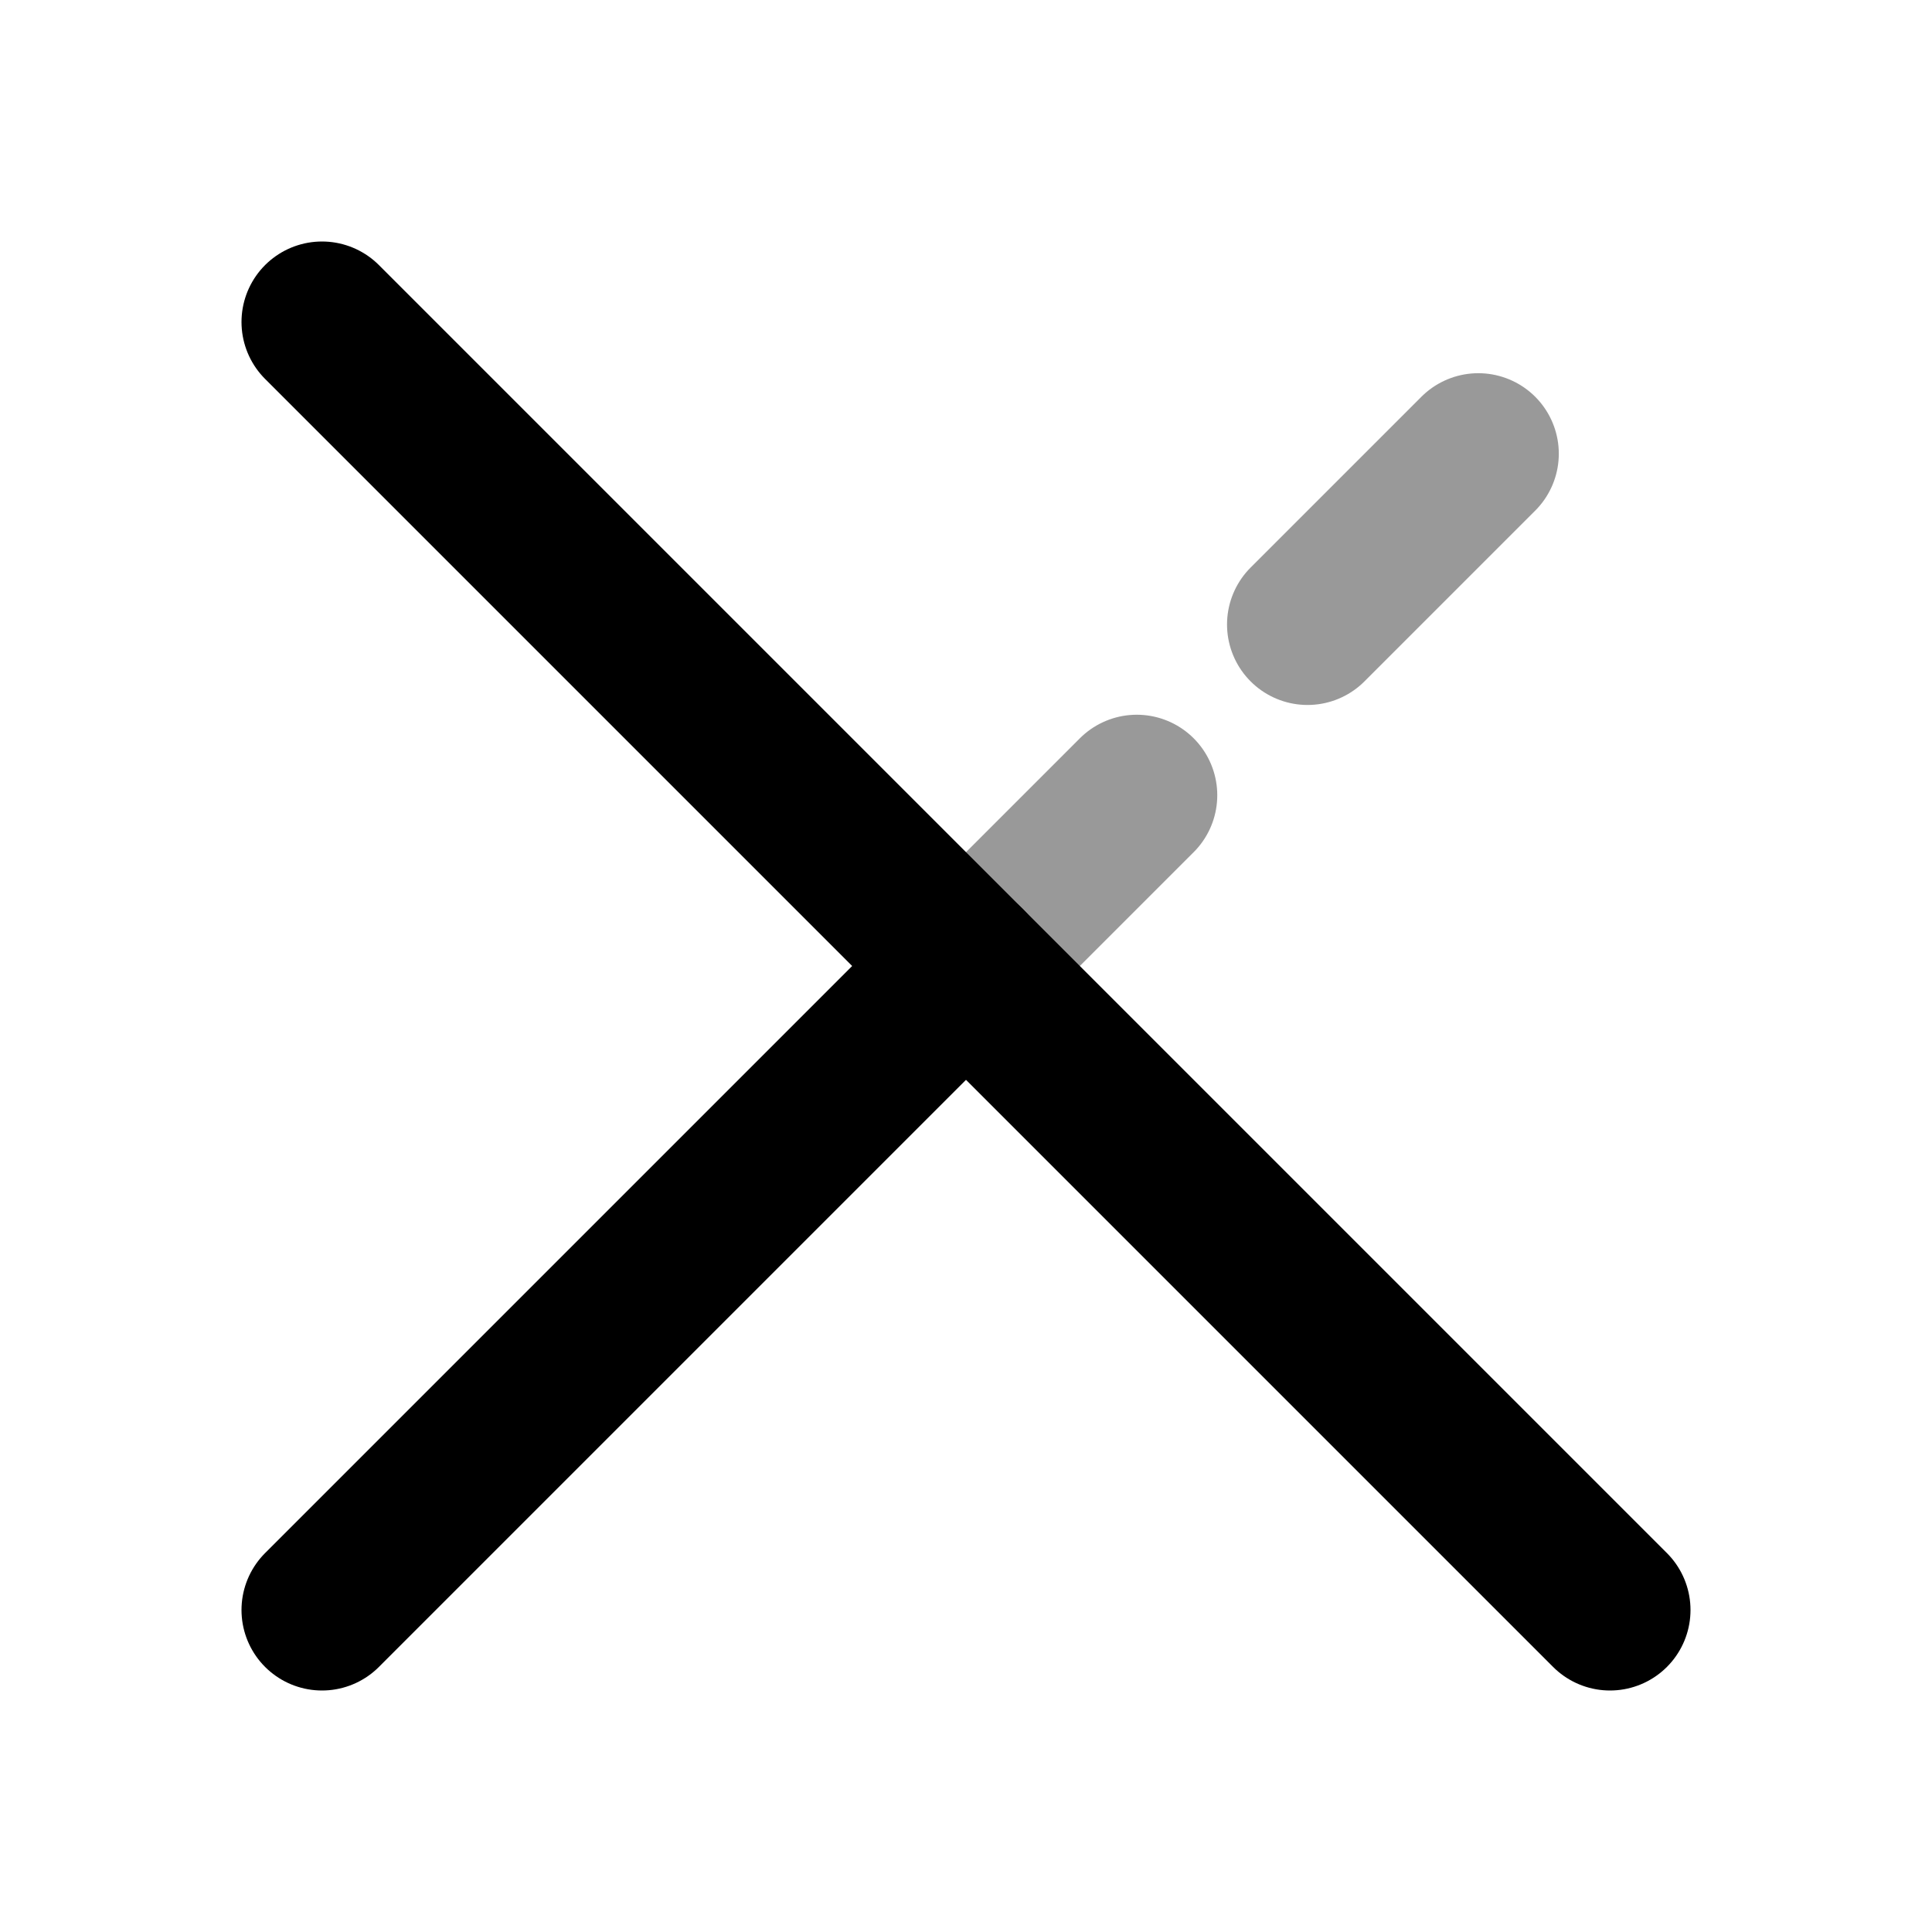
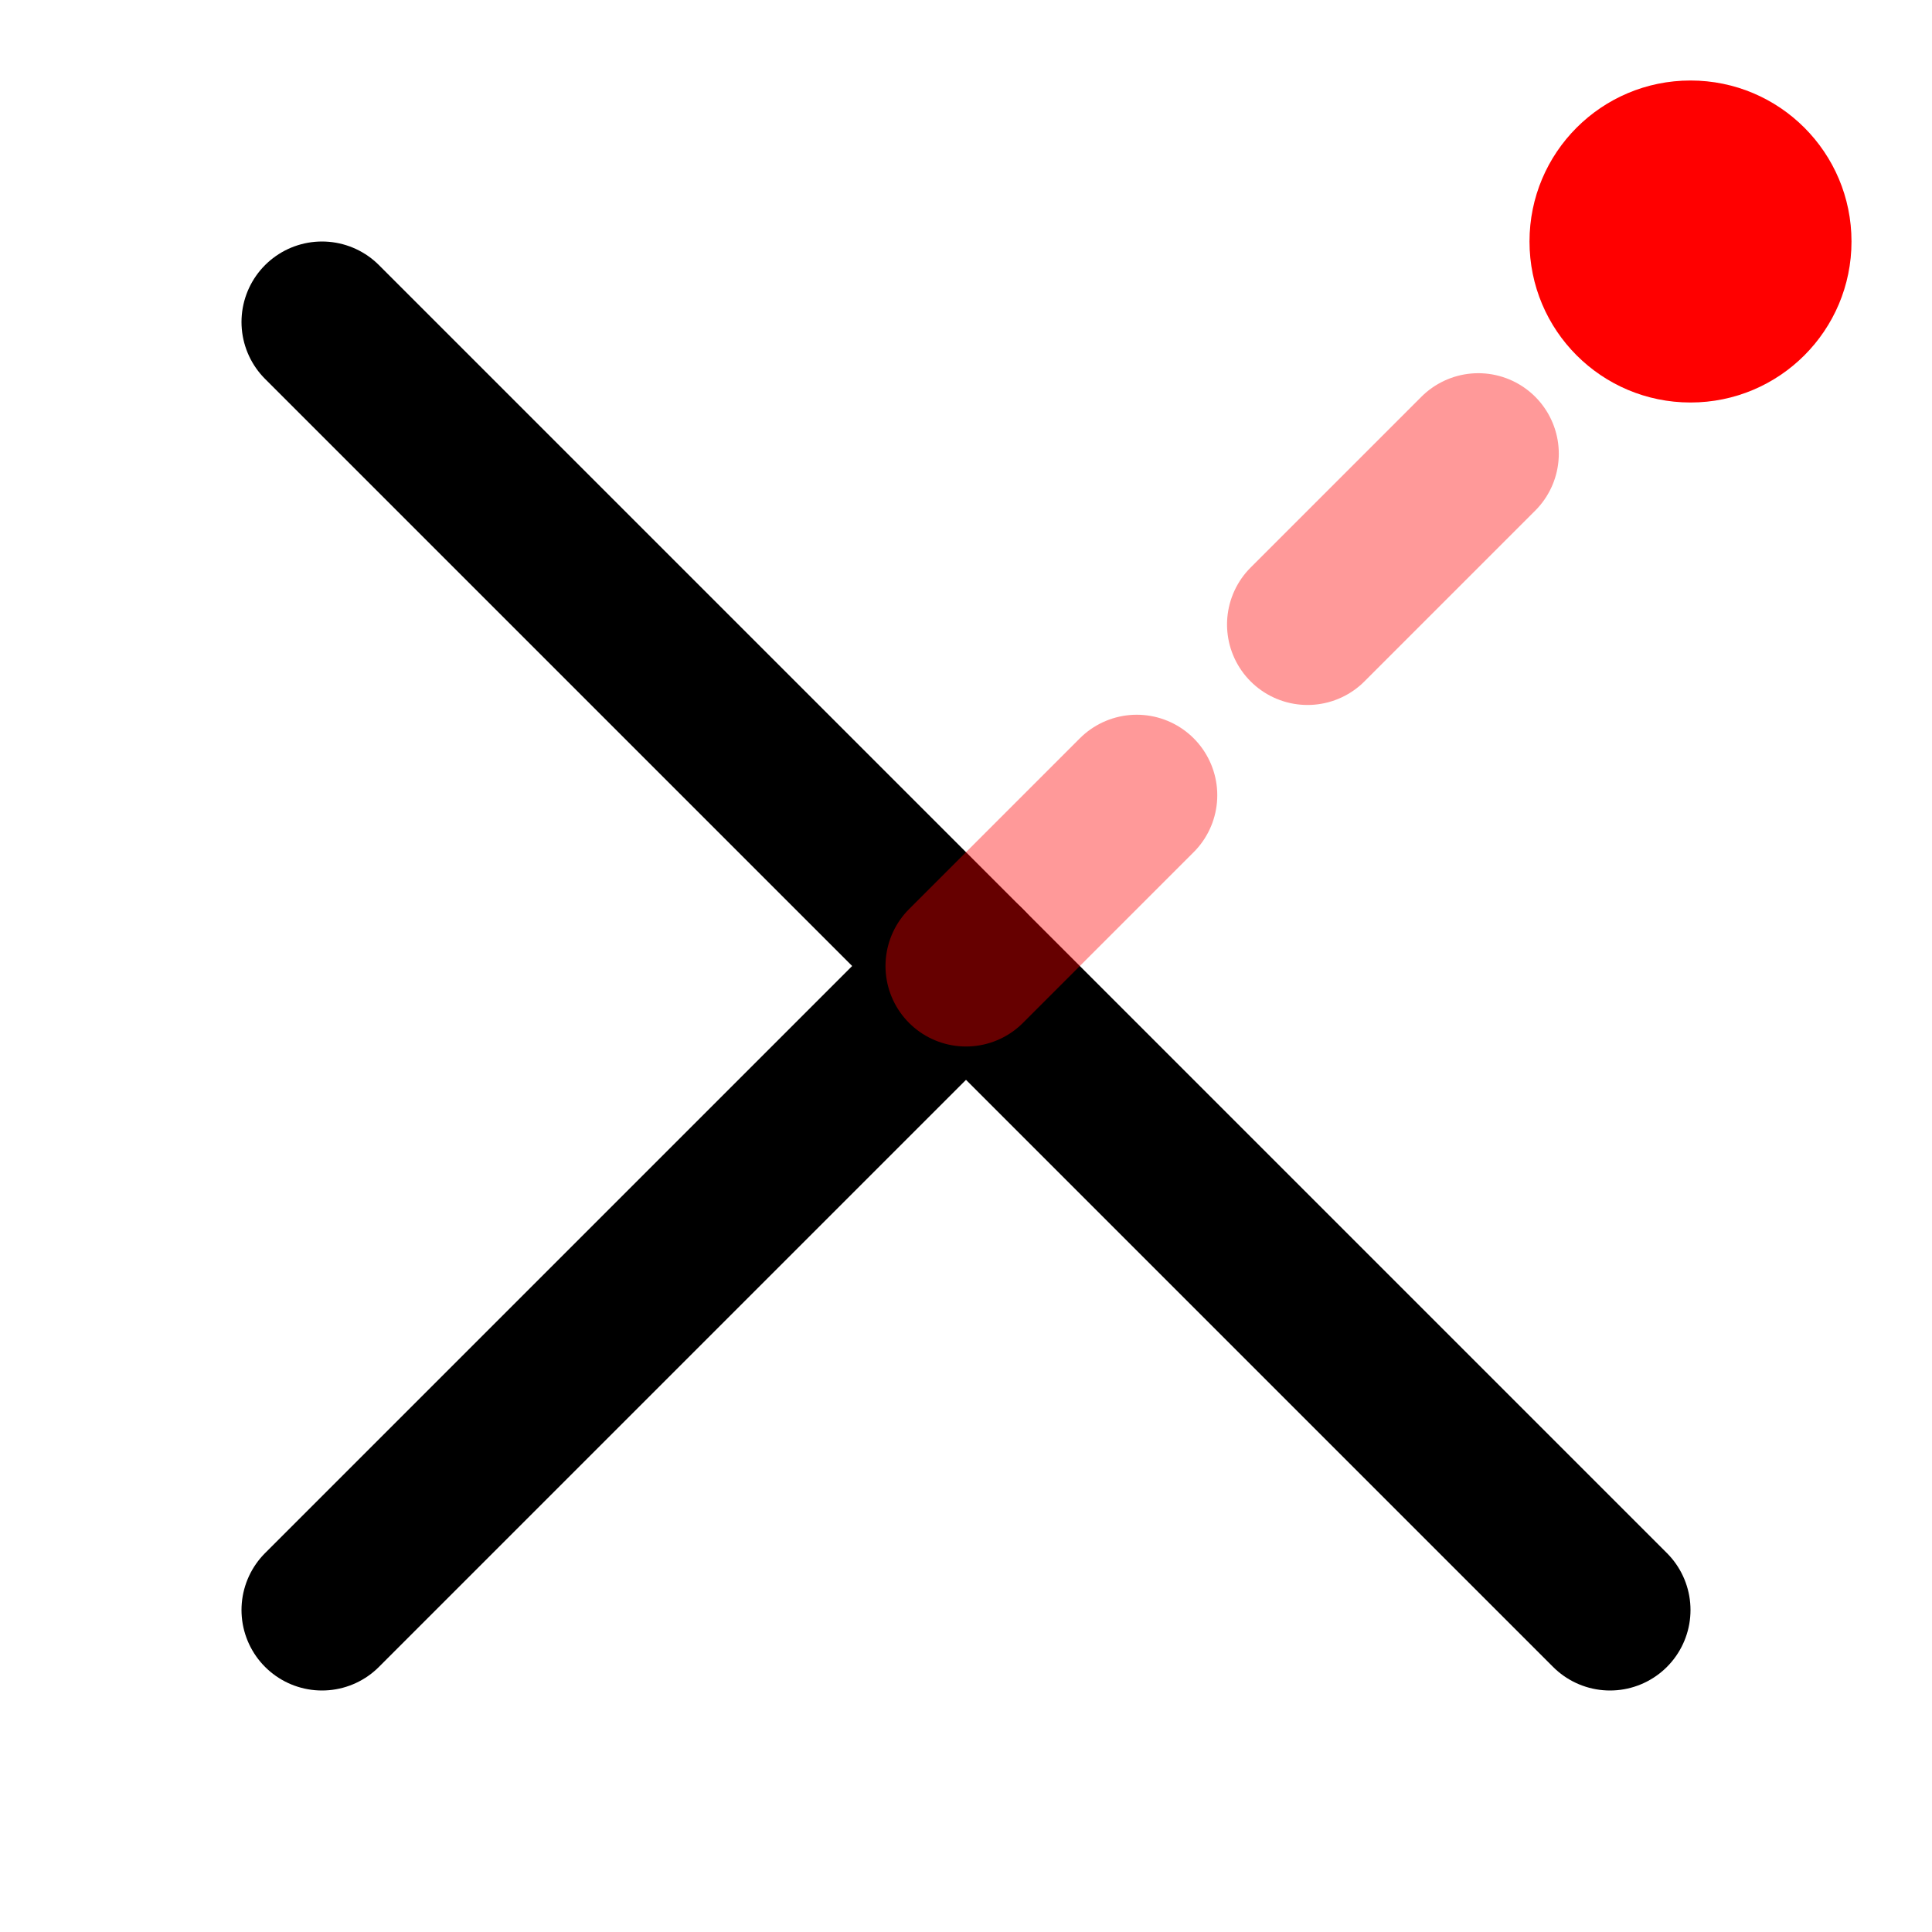
- <svg xmlns="http://www.w3.org/2000/svg" width="24" height="24" viewBox="0 0 24 24" fill="none" stroke="currentColor" stroke-width="2" stroke-linecap="round" stroke-linejoin="round">
-   <line x1="4" y1="4" x2="20" y2="20" />
-   <line x1="4" y1="20" x2="12" y2="12" />
-   <line x1="12" y1="12" x2="20" y2="4" stroke-dasharray="3,3" opacity="0.4" />
+ <svg xmlns="http://www.w3.org/2000/svg" width="24" height="24" viewBox="0 0 24 24" fill="none">
+   <path d="M4 4L20 20" stroke="black" stroke-width="2" stroke-linecap="round" stroke-linejoin="round" />
+   <path d="M4 20L12 12" stroke="black" stroke-width="2" stroke-linecap="round" stroke-linejoin="round" />
+   <path opacity="0.4" d="M12 12L20 4" stroke="#FF0000" stroke-width="2" stroke-linecap="round" stroke-linejoin="round" stroke-dasharray="3 3" />
+   <path d="M21 5C22.105 5 23 4.105 23 3C23 1.895 22.105 1 21 1C19.895 1 19 1.895 19 3C19 4.105 19.895 5 21 5Z" fill="#FF0000" />
</svg>
